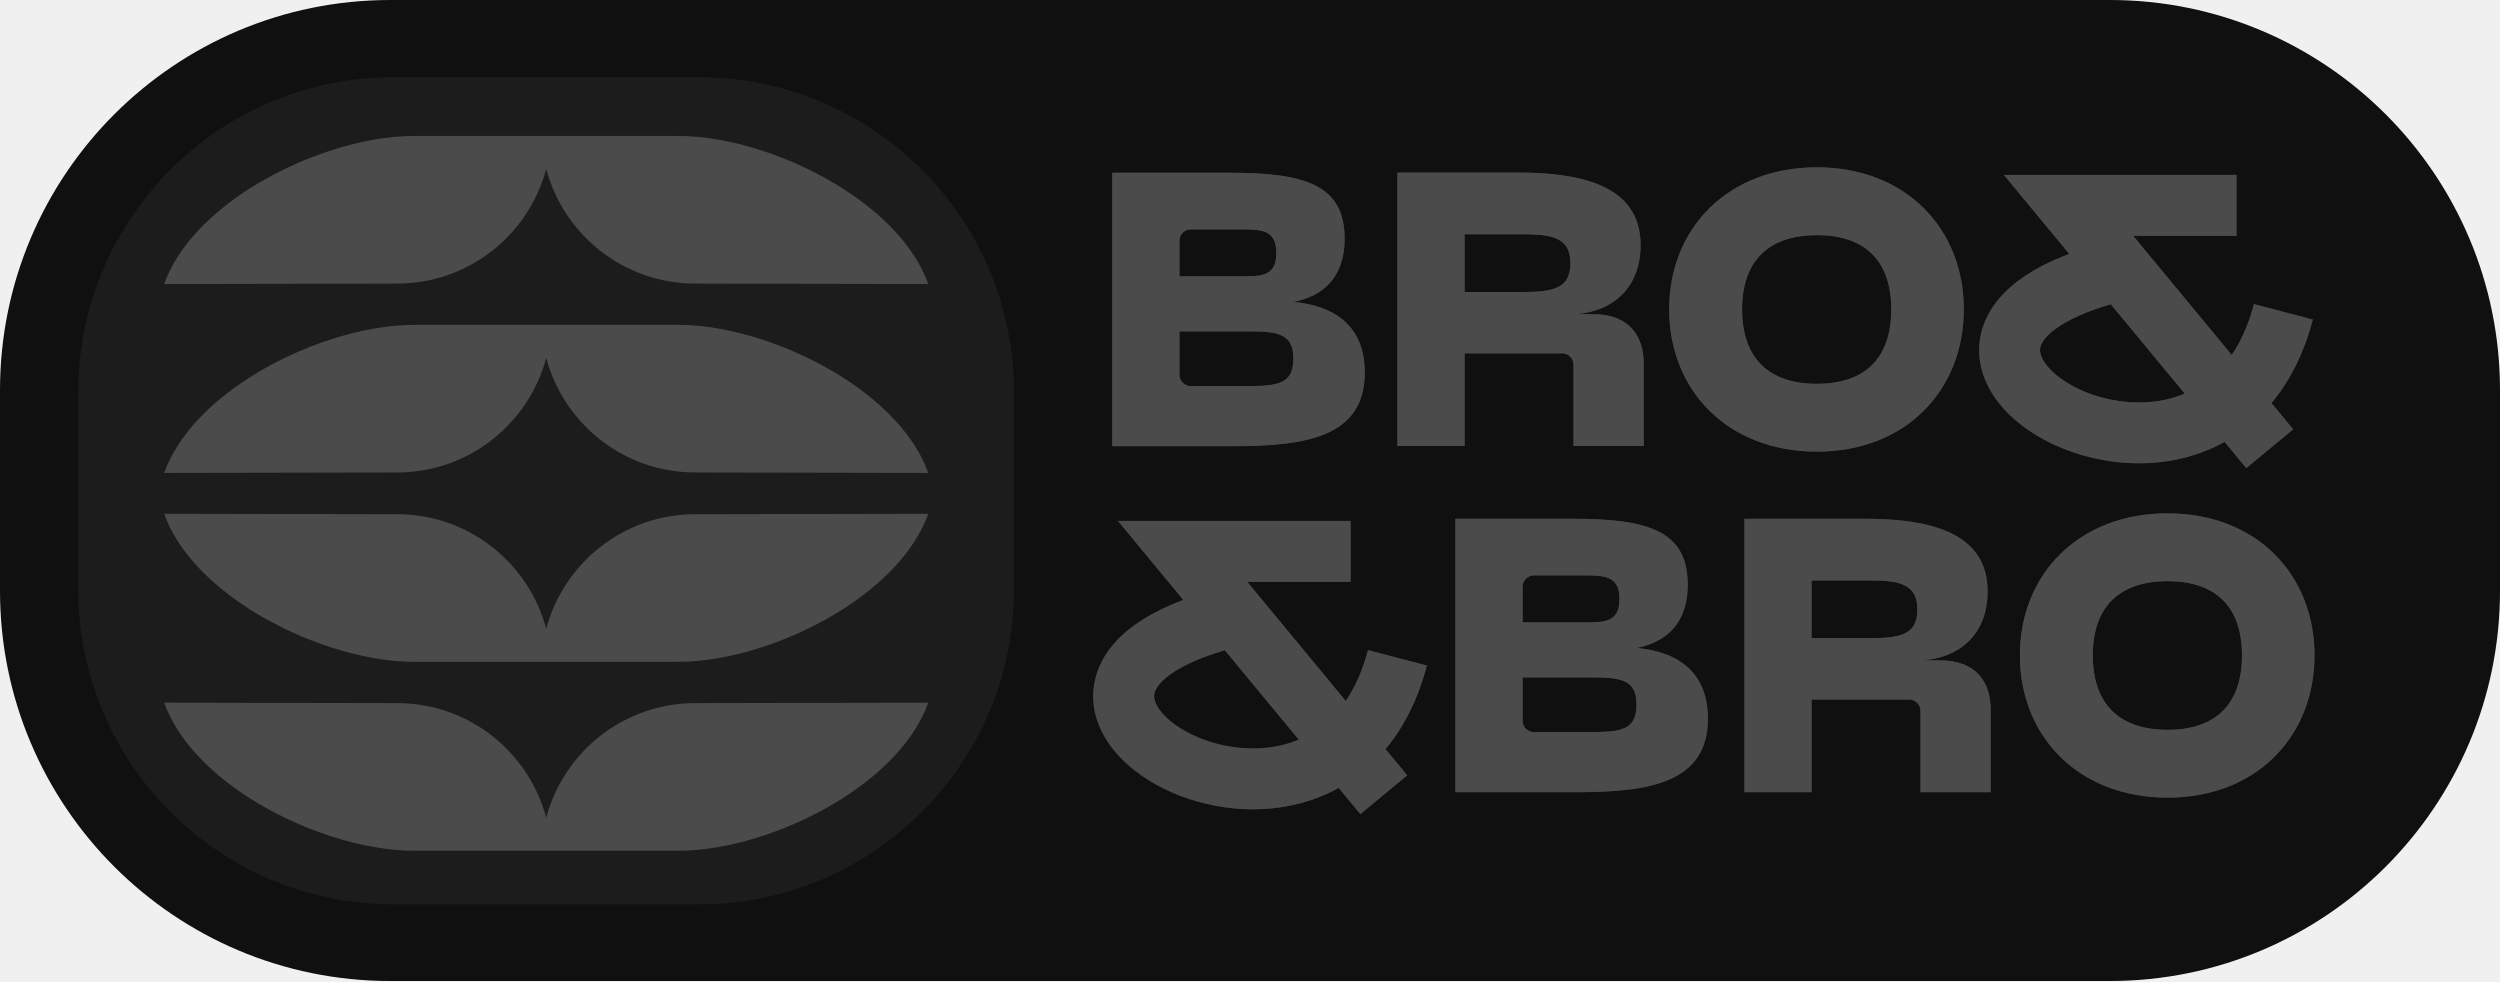
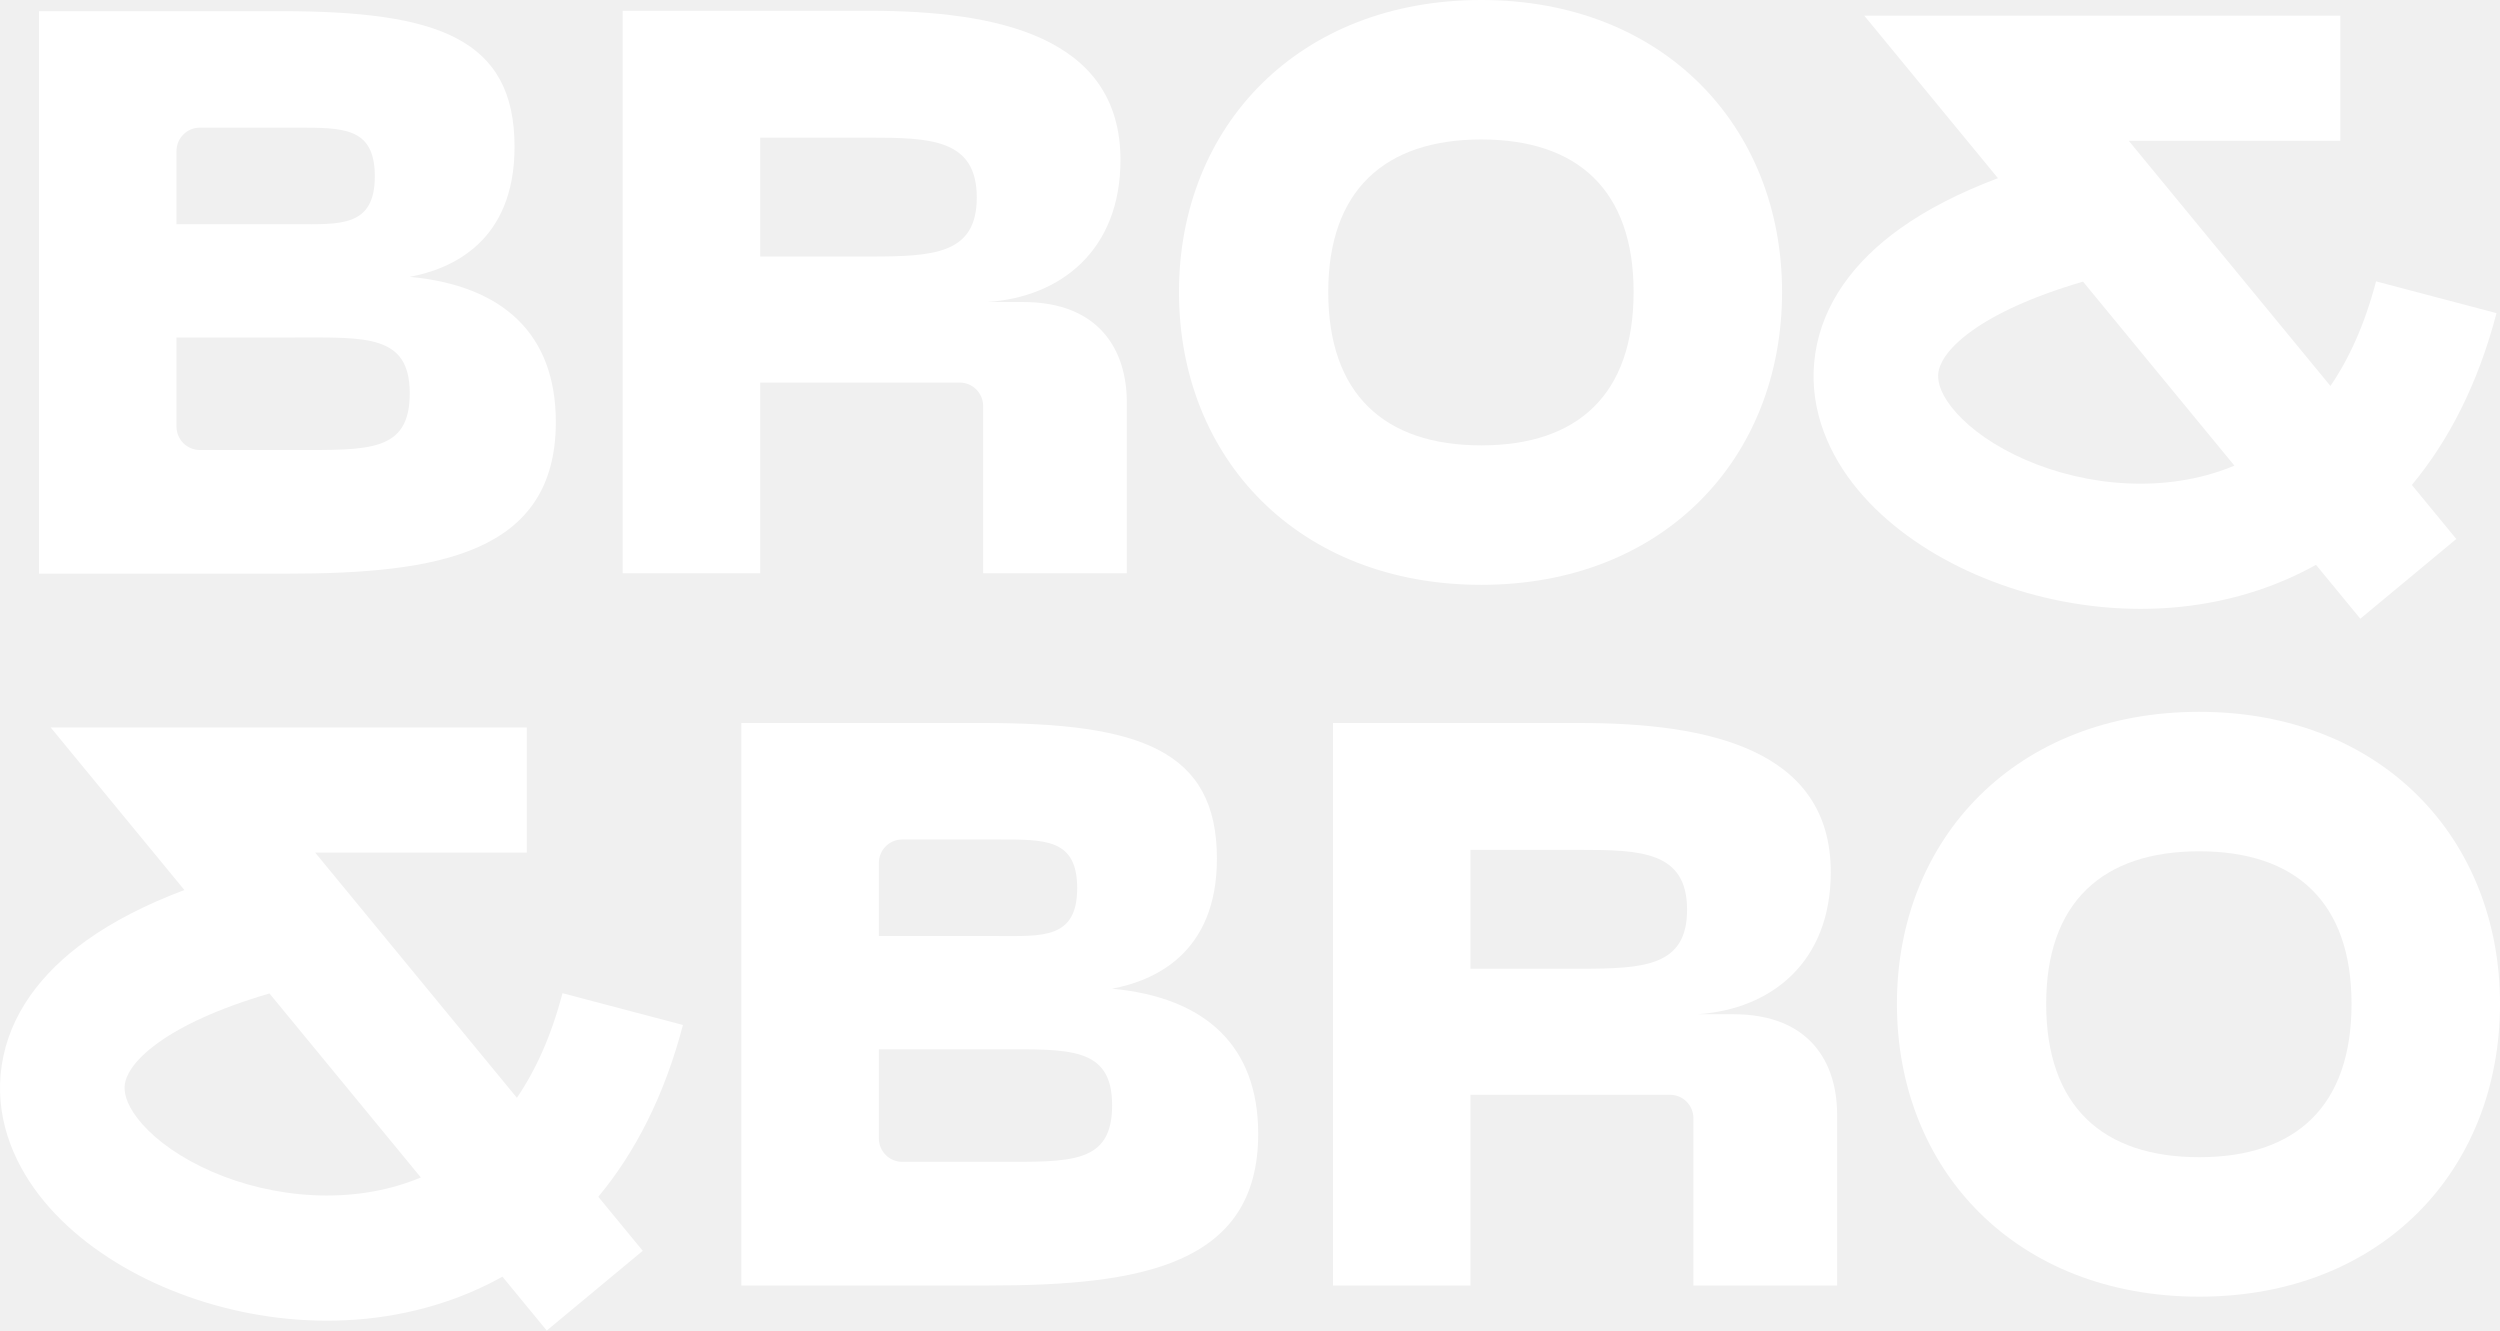
- <svg xmlns="http://www.w3.org/2000/svg" width="395" height="155" viewBox="0 0 395 155" fill="none">
-   <rect width="395" height="155" rx="61.661" fill="#111010" />
-   <rect x="12.369" y="12.207" width="147.843" height="130.675" rx="49.781" fill="#1D1C1C" />
-   <path d="M25.939 81.176C28.036 87.048 33.146 92.21 39.261 96.145C47.334 101.339 57.41 104.57 65.434 104.57H86.302H107.171C115.195 104.57 125.272 101.339 133.344 96.145C139.459 92.21 144.569 87.048 146.666 81.176L109.85 81.247C98.576 81.247 89.09 88.919 86.302 99.34C83.515 88.919 74.029 81.247 62.755 81.247L25.939 81.176Z" fill="#4B4B4B" />
-   <path d="M25.939 111.023C28.036 116.895 33.146 122.057 39.261 125.992C47.334 131.186 57.41 134.417 65.434 134.417H86.302H107.171C115.195 134.417 125.272 131.186 133.344 125.992C139.459 122.057 144.569 116.895 146.666 111.023L109.85 111.094C98.576 111.094 89.09 118.766 86.302 129.187C83.515 118.766 74.029 111.094 62.755 111.094L25.939 111.023Z" fill="#4B4B4B" />
-   <path d="M25.939 44.874C28.036 39.001 33.146 33.84 39.261 29.905C47.334 24.711 57.41 21.48 65.434 21.48H86.302H107.171C115.195 21.48 125.272 24.711 133.344 29.905C139.459 33.84 144.569 39.001 146.666 44.874L109.85 44.803C98.576 44.803 89.09 37.131 86.302 26.71C83.515 37.131 74.029 44.803 62.755 44.803L25.939 44.874Z" fill="#4B4B4B" />
-   <path d="M25.939 74.721C28.036 68.848 33.146 63.687 39.261 59.752C47.334 54.558 57.41 51.327 65.434 51.327H86.302H107.171C115.195 51.327 125.272 54.558 133.344 59.752C139.459 63.687 144.569 68.848 146.666 74.721L109.85 74.65C98.576 74.65 89.09 66.978 86.302 56.556C83.515 66.978 74.029 74.65 62.755 74.65L25.939 74.721Z" fill="#4B4B4B" />
-   <path d="M175.741 70.497H194.86C206.503 70.497 215.633 68.965 215.633 58.855C215.633 52.114 211.589 48.376 204.358 47.702C207.606 47.089 212.447 45.006 212.447 37.714C212.447 29.38 206.503 27.296 194.431 27.296H175.741V70.497ZM188.157 60.999C187.161 60.999 186.354 60.192 186.354 59.197V52.359H195.473C200.988 52.359 204.358 52.114 204.358 56.648C204.358 61.183 201.172 60.999 195.473 60.999H188.157ZM186.354 43.657V38.045C186.354 37.05 187.161 36.243 188.157 36.243H195.534C199.211 36.243 201.662 36.181 201.662 39.981C201.662 43.903 198.966 43.657 195.534 43.657H186.354Z" fill="#383838" />
-   <path d="M263.731 48.866C263.731 61.673 272.972 71.355 287.066 71.355C301.099 71.355 310.279 61.673 310.279 48.866C310.279 36.12 301.099 26.438 287.066 26.438C272.972 26.438 263.731 36.12 263.731 48.866ZM275.252 48.866C275.252 41.084 279.59 37.15 287.066 37.15C294.481 37.15 298.82 41.023 298.82 48.866C298.82 56.71 294.542 60.644 287.066 60.644C279.59 60.644 275.252 56.71 275.252 48.866Z" fill="#383838" />
-   <path fill-rule="evenodd" clip-rule="evenodd" d="M316.622 27.64H353.369V37.252H337.039L352.605 56.081C354.045 53.984 355.259 51.345 356.124 48.048L365.422 50.487C363.998 55.914 361.732 60.283 358.889 63.684L362.319 67.833L354.911 73.957L351.489 69.819C350.064 70.608 348.578 71.254 347.049 71.762C339.052 74.421 330.428 73.14 323.988 69.995C320.749 68.412 317.811 66.239 315.736 63.561C313.646 60.865 312.259 57.396 312.846 53.566C313.434 49.727 315.857 46.502 319.39 43.991C321.437 42.536 323.951 41.245 326.941 40.123L316.622 27.64ZM333.508 48.067C329.465 49.247 326.724 50.571 324.959 51.826C322.848 53.326 322.428 54.492 322.347 55.023C322.264 55.562 322.379 56.441 323.333 57.673C324.301 58.922 325.949 60.255 328.207 61.357C332.76 63.581 338.774 64.384 344.016 62.641C344.41 62.51 344.802 62.364 345.192 62.201L333.508 48.067Z" fill="#383838" />
-   <path d="M229.953 125.167H249.072C260.715 125.167 269.845 123.635 269.845 113.524C269.845 106.784 265.801 103.046 258.57 102.372C261.818 101.759 266.659 99.675 266.659 92.383C266.659 84.049 260.715 81.966 248.643 81.966H229.953V125.167ZM242.369 115.669C241.373 115.669 240.566 114.862 240.566 113.867V107.029H249.685C255.2 107.029 258.57 106.784 258.57 111.318C258.57 115.853 255.384 115.669 249.685 115.669H242.369ZM240.566 98.327V92.715C240.566 91.72 241.373 90.913 242.369 90.913H249.746C253.423 90.913 255.874 90.851 255.874 94.651C255.874 98.573 253.178 98.327 249.746 98.327H240.566Z" fill="#383838" />
-   <path d="M275.617 125.167H286.231V110.522H301.635C302.631 110.522 303.438 111.329 303.438 112.324V125.167H314.529V112.054C314.529 108.071 312.446 104.333 306.502 104.333H303.768C309.443 103.953 314.039 100.35 314.039 93.425C314.039 83.927 304.479 81.966 294.675 81.966H275.617V125.167ZM286.231 100.84V91.709H294.675C299.393 91.709 302.947 91.832 302.947 96.305C302.947 100.656 299.638 100.84 294.675 100.84H286.231Z" fill="#383838" />
-   <path d="M319.145 103.536C319.145 116.343 328.386 126.025 342.48 126.025C356.512 126.025 365.692 116.343 365.692 103.536C365.692 90.79 356.512 81.108 342.48 81.108C328.386 81.108 319.145 90.79 319.145 103.536ZM330.665 103.536C330.665 95.754 335.004 91.82 342.48 91.82C349.894 91.82 354.233 95.692 354.233 103.536C354.233 111.38 349.956 115.313 342.48 115.313C335.004 115.313 330.665 111.38 330.665 103.536Z" fill="#383838" />
-   <path fill-rule="evenodd" clip-rule="evenodd" d="M176.644 82.31H213.391V91.922H197.062L212.627 110.751C214.067 108.654 215.281 106.015 216.146 102.718L225.444 105.157C224.02 110.584 221.755 114.953 218.911 118.354L222.341 122.503L214.933 128.627L211.512 124.489C210.086 125.278 208.6 125.923 207.072 126.432C199.074 129.091 190.45 127.81 184.01 124.664C180.771 123.082 177.833 120.909 175.758 118.231C173.668 115.535 172.281 112.066 172.868 108.236C173.457 104.397 175.879 101.172 179.413 98.66C181.46 97.206 183.974 95.915 186.963 94.793L176.644 82.31ZM193.53 102.737C189.487 103.917 186.746 105.241 184.981 106.495C182.87 107.996 182.451 109.162 182.369 109.692C182.286 110.232 182.401 111.111 183.355 112.343C184.323 113.592 185.971 114.925 188.229 116.027C192.782 118.251 198.796 119.054 204.039 117.311C204.432 117.18 204.824 117.034 205.214 116.871L193.53 102.737Z" fill="#383838" />
-   <path d="M220.794 70.468H231.407V55.822H246.812C247.807 55.822 248.614 56.629 248.614 57.624V70.468H259.706V57.354C259.706 53.371 257.622 49.633 251.678 49.633H248.945C254.62 49.253 259.215 45.65 259.215 38.725C259.215 29.227 249.656 27.266 239.851 27.266H220.794V70.468ZM231.407 46.14V37.01H239.851C244.57 37.01 248.124 37.132 248.124 41.605C248.124 45.956 244.815 46.14 239.851 46.14H231.407Z" fill="#383838" />
-   <path d="M175.741 70.497H194.86C206.503 70.497 215.633 68.965 215.633 58.855C215.633 52.114 211.589 48.376 204.358 47.702C207.606 47.089 212.447 45.006 212.447 37.714C212.447 29.38 206.503 27.296 194.431 27.296H175.741V70.497ZM188.157 60.999C187.161 60.999 186.354 60.192 186.354 59.197V52.359H195.473C200.988 52.359 204.358 52.114 204.358 56.648C204.358 61.183 201.172 60.999 195.473 60.999H188.157ZM186.354 43.657V38.045C186.354 37.05 187.161 36.243 188.157 36.243H195.534C199.211 36.243 201.662 36.181 201.662 39.981C201.662 43.903 198.966 43.657 195.534 43.657H186.354Z" fill="#4B4B4B" />
-   <path d="M263.731 48.866C263.731 61.673 272.972 71.355 287.066 71.355C301.099 71.355 310.279 61.673 310.279 48.866C310.279 36.12 301.099 26.438 287.066 26.438C272.972 26.438 263.731 36.12 263.731 48.866ZM275.252 48.866C275.252 41.084 279.59 37.15 287.066 37.15C294.481 37.15 298.82 41.023 298.82 48.866C298.82 56.71 294.542 60.644 287.066 60.644C279.59 60.644 275.252 56.71 275.252 48.866Z" fill="#4B4B4B" />
-   <path fill-rule="evenodd" clip-rule="evenodd" d="M316.622 27.64H353.369V37.252H337.039L352.605 56.081C354.045 53.984 355.259 51.345 356.124 48.048L365.422 50.487C363.998 55.914 361.732 60.283 358.889 63.684L362.319 67.833L354.911 73.957L351.489 69.819C350.064 70.608 348.578 71.254 347.049 71.762C339.052 74.421 330.428 73.14 323.988 69.995C320.749 68.412 317.811 66.239 315.736 63.561C313.646 60.865 312.259 57.396 312.846 53.566C313.434 49.727 315.857 46.502 319.39 43.991C321.437 42.536 323.951 41.245 326.941 40.123L316.622 27.64ZM333.508 48.067C329.465 49.247 326.724 50.571 324.959 51.826C322.848 53.326 322.428 54.492 322.347 55.023C322.264 55.562 322.379 56.441 323.333 57.673C324.301 58.922 325.949 60.255 328.207 61.357C332.76 63.581 338.774 64.384 344.016 62.641C344.41 62.51 344.802 62.364 345.192 62.201L333.508 48.067Z" fill="#4B4B4B" />
-   <path d="M229.953 125.167H249.072C260.715 125.167 269.845 123.635 269.845 113.524C269.845 106.784 265.801 103.046 258.57 102.372C261.818 101.759 266.659 99.675 266.659 92.383C266.659 84.049 260.715 81.966 248.643 81.966H229.953V125.167ZM242.369 115.669C241.373 115.669 240.566 114.862 240.566 113.867V107.029H249.685C255.2 107.029 258.57 106.784 258.57 111.318C258.57 115.853 255.384 115.669 249.685 115.669H242.369ZM240.566 98.327V92.715C240.566 91.72 241.373 90.913 242.369 90.913H249.746C253.423 90.913 255.874 90.851 255.874 94.651C255.874 98.573 253.178 98.327 249.746 98.327H240.566Z" fill="#4B4B4B" />
-   <path d="M275.617 125.167H286.231V110.522H301.635C302.631 110.522 303.438 111.329 303.438 112.324V125.167H314.529V112.054C314.529 108.071 312.446 104.333 306.502 104.333H303.768C309.443 103.953 314.039 100.35 314.039 93.425C314.039 83.927 304.479 81.966 294.675 81.966H275.617V125.167ZM286.231 100.84V91.709H294.675C299.393 91.709 302.947 91.832 302.947 96.305C302.947 100.656 299.638 100.84 294.675 100.84H286.231Z" fill="#4B4B4B" />
-   <path d="M319.145 103.536C319.145 116.343 328.386 126.025 342.48 126.025C356.512 126.025 365.692 116.343 365.692 103.536C365.692 90.79 356.512 81.108 342.48 81.108C328.386 81.108 319.145 90.79 319.145 103.536ZM330.665 103.536C330.665 95.754 335.004 91.82 342.48 91.82C349.894 91.82 354.233 95.692 354.233 103.536C354.233 111.38 349.956 115.313 342.48 115.313C335.004 115.313 330.665 111.38 330.665 103.536Z" fill="#4B4B4B" />
-   <path fill-rule="evenodd" clip-rule="evenodd" d="M176.644 82.31H213.391V91.922H197.062L212.627 110.751C214.067 108.654 215.281 106.015 216.146 102.718L225.444 105.157C224.02 110.584 221.755 114.953 218.911 118.354L222.341 122.503L214.933 128.627L211.512 124.489C210.086 125.278 208.6 125.923 207.072 126.432C199.074 129.091 190.45 127.81 184.01 124.664C180.771 123.082 177.833 120.909 175.758 118.231C173.668 115.535 172.281 112.066 172.868 108.236C173.457 104.397 175.879 101.172 179.413 98.66C181.46 97.206 183.974 95.915 186.963 94.793L176.644 82.31ZM193.53 102.737C189.487 103.917 186.746 105.241 184.981 106.495C182.87 107.996 182.451 109.162 182.369 109.692C182.286 110.232 182.401 111.111 183.355 112.343C184.323 113.592 185.971 114.925 188.229 116.027C192.782 118.251 198.796 119.054 204.039 117.311C204.432 117.18 204.824 117.034 205.214 116.871L193.53 102.737Z" fill="#4B4B4B" />
-   <path d="M220.794 70.468H231.407V55.822H246.812C247.807 55.822 248.614 56.629 248.614 57.624V70.468H259.706V57.354C259.706 53.371 257.622 49.633 251.678 49.633H248.945C254.62 49.253 259.215 45.65 259.215 38.725C259.215 29.227 249.656 27.266 239.851 27.266H220.794V70.468ZM231.407 46.14V37.01H239.851C244.57 37.01 248.124 37.132 248.124 41.605C248.124 45.956 244.815 46.14 239.851 46.14H231.407Z" fill="#4B4B4B" />
+ <svg xmlns="http://www.w3.org/2000/svg" width="419" height="223" viewBox="0 0 419 223" fill="none">
+   <path d="M6.533 96.147H48.049C73.331 96.147 93.157 92.804 93.157 70.74C93.157 56.03 84.375 47.873 68.674 46.402C75.726 45.065 86.238 40.518 86.238 24.605C86.238 6.419 73.331 1.872 47.117 1.872H6.533V96.147ZM33.493 75.42C31.331 75.42 29.579 73.659 29.579 71.487V56.565H49.38C61.355 56.565 68.674 56.03 68.674 65.926C68.674 75.821 61.754 75.42 49.38 75.42H33.493ZM29.579 37.576V25.329C29.579 23.157 31.331 21.396 33.493 21.396H49.513C57.496 21.396 62.819 21.262 62.819 29.553C62.819 38.111 56.964 37.576 49.513 37.576H29.579Z" fill="white" />
+   <path d="M197.598 48.943C197.598 76.891 217.665 98.019 248.269 98.019C278.74 98.019 298.673 76.891 298.673 48.943C298.673 21.128 278.74 0 248.269 0C217.665 0 197.598 21.128 197.598 48.943ZM222.614 48.943C222.614 31.96 232.035 23.375 248.269 23.375C264.369 23.375 273.791 31.826 273.791 48.943C273.791 66.059 264.502 74.644 248.269 74.644C232.035 74.644 222.614 66.059 222.614 48.943Z" fill="white" />
+   <path fill-rule="evenodd" clip-rule="evenodd" d="M312.447 2.622H392.241V23.598H356.782L390.582 64.688C393.708 60.111 396.345 54.353 398.224 47.157L418.413 52.481C415.321 64.323 410.402 73.857 404.228 81.278L411.676 90.333L395.589 103.698L388.16 94.666C385.064 96.388 381.838 97.797 378.519 98.907C361.153 104.71 342.427 101.914 328.442 95.05C321.409 91.597 315.03 86.855 310.522 81.011C305.985 75.127 302.972 67.556 304.247 59.199C305.526 50.821 310.786 43.783 318.459 38.303C322.904 35.128 328.363 32.312 334.854 29.862L312.447 2.622ZM349.115 47.199C340.335 49.774 334.384 52.663 330.55 55.401C325.966 58.675 325.055 61.22 324.879 62.378C324.699 63.556 324.948 65.474 327.02 68.161C329.122 70.887 332.7 73.795 337.602 76.202C347.489 81.055 360.549 82.806 371.933 79.002C372.786 78.717 373.638 78.398 374.486 78.043L349.115 47.199Z" fill="white" />
+   <path d="M124.251 215.45H165.767C191.048 215.45 210.875 212.107 210.875 190.042C210.875 175.333 202.092 167.175 186.391 165.705C193.443 164.367 203.955 159.821 203.955 143.908C203.955 125.721 191.048 121.175 164.835 121.175H124.251V215.45ZM151.211 194.723C149.049 194.723 147.297 192.962 147.297 190.789V175.867H167.097C179.073 175.867 186.391 175.333 186.391 185.228C186.391 195.124 179.472 194.723 167.097 194.723H151.211ZM147.297 156.879V144.631C147.297 142.459 149.049 140.698 151.211 140.698H167.23C175.214 140.698 180.536 140.564 180.536 148.855C180.536 157.414 174.682 156.879 167.23 156.879H147.297Z" fill="white" />
+   <path d="M223.408 215.45H246.454V183.49H279.905C282.066 183.49 283.818 185.251 283.818 187.423V215.45H307.903V186.833C307.903 178.141 303.379 169.984 290.472 169.984H284.536C296.859 169.155 306.838 161.292 306.838 146.181C306.838 125.454 286.081 121.175 264.791 121.175H223.408V215.45ZM246.454 162.361V142.437H264.791C275.036 142.437 282.754 142.704 282.754 152.466C282.754 161.96 275.569 162.361 264.791 162.361H246.454Z" fill="white" />
+   <path d="M317.925 168.245C317.925 196.193 337.991 217.322 368.596 217.322C399.067 217.322 419 196.193 419 168.245C419 140.431 399.067 119.302 368.596 119.302C337.991 119.302 317.925 140.431 317.925 168.245ZM342.941 168.245C342.941 151.262 352.362 142.678 368.596 142.678C384.696 142.678 394.117 151.129 394.117 168.245C394.117 185.362 384.829 193.946 368.596 193.946C352.362 193.946 342.941 185.362 342.941 168.245Z" fill="white" />
+   <path fill-rule="evenodd" clip-rule="evenodd" d="M8.494 121.924H88.288V142.901H52.829L86.629 183.991C89.755 179.413 92.392 173.656 94.271 166.459L114.46 171.783C111.368 183.626 106.449 193.159 100.275 200.581L107.723 209.635L91.635 223L84.206 213.969C81.111 215.69 77.885 217.1 74.565 218.209C57.2 224.012 38.474 221.217 24.489 214.352C17.456 210.9 11.076 206.158 6.569 200.313C2.032 194.43 -0.981 186.859 0.294 178.501C1.572 170.123 6.833 163.086 14.505 157.606C18.951 154.431 24.409 151.614 30.901 149.165L8.494 121.924ZM45.162 166.501C36.382 169.076 30.431 171.965 26.597 174.703C22.013 177.978 21.102 180.522 20.926 181.68C20.746 182.858 20.995 184.777 23.067 187.463C25.169 190.189 28.747 193.098 33.649 195.504C43.536 200.357 56.596 202.109 67.979 198.305C68.833 198.019 69.685 197.7 70.533 197.345L45.162 166.501Z" fill="white" />
+   <path d="M104.362 96.082H127.408V64.122H160.859C163.021 64.122 164.773 65.883 164.773 68.055V96.082H188.857V67.465C188.857 58.773 184.333 50.616 171.426 50.616H165.49C177.813 49.787 187.792 41.924 187.792 26.813C187.792 6.086 167.035 1.807 145.745 1.807H104.362V96.082ZM127.408 42.994V23.069H145.745C155.991 23.069 163.708 23.336 163.708 33.098C163.708 42.593 156.523 42.994 145.745 42.994H127.408Z" fill="white" />
</svg>
